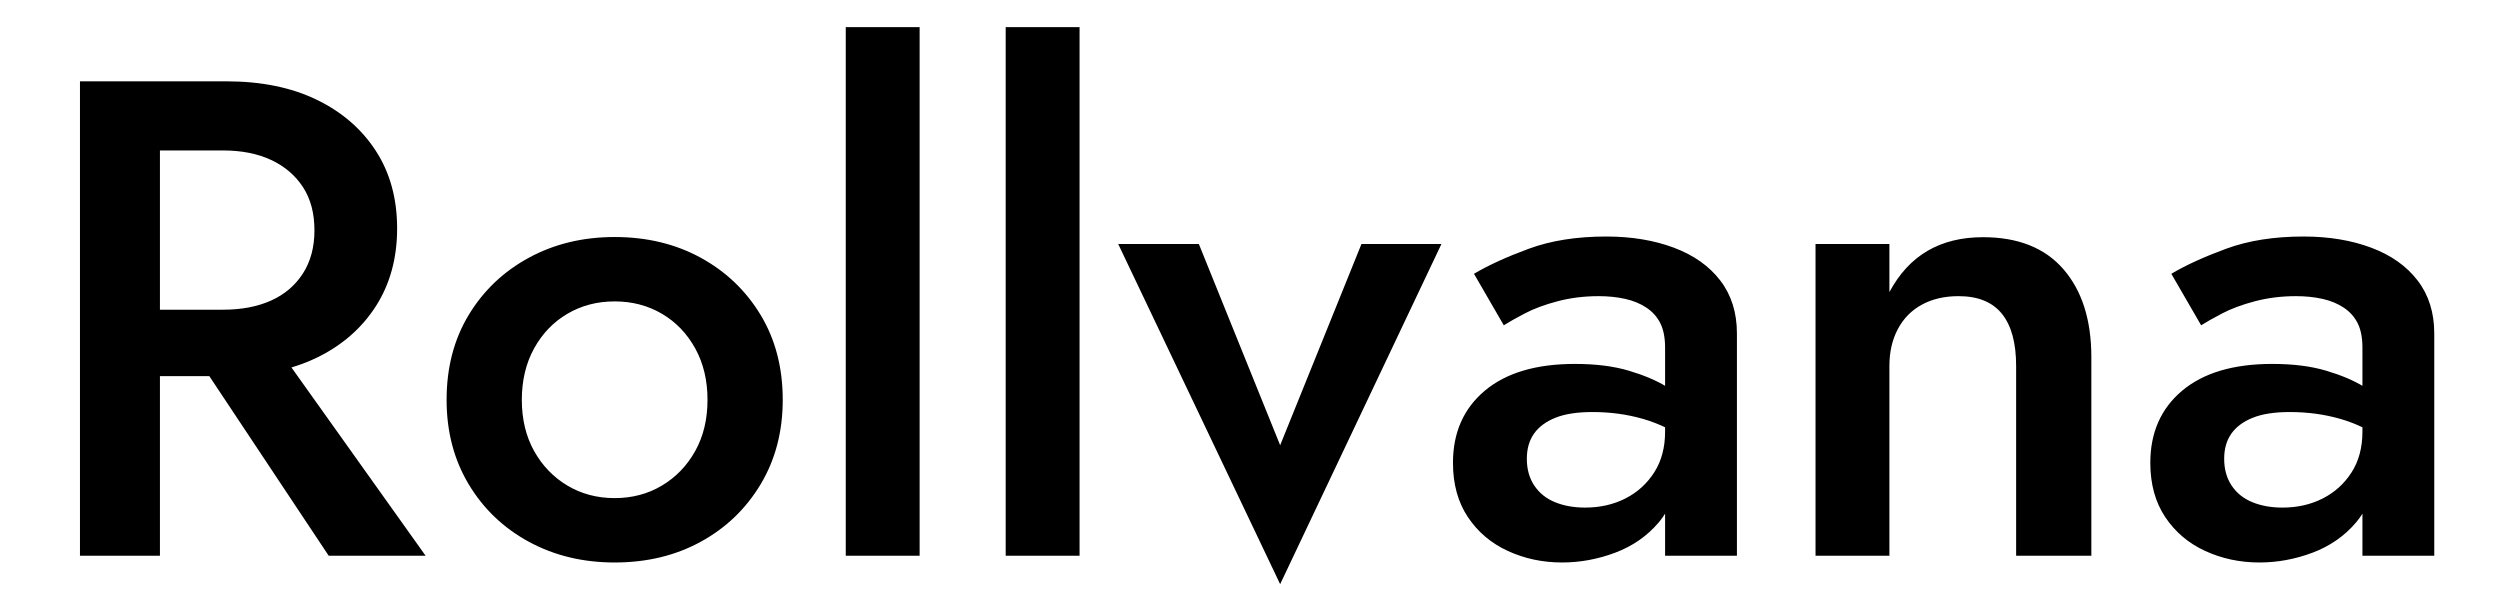
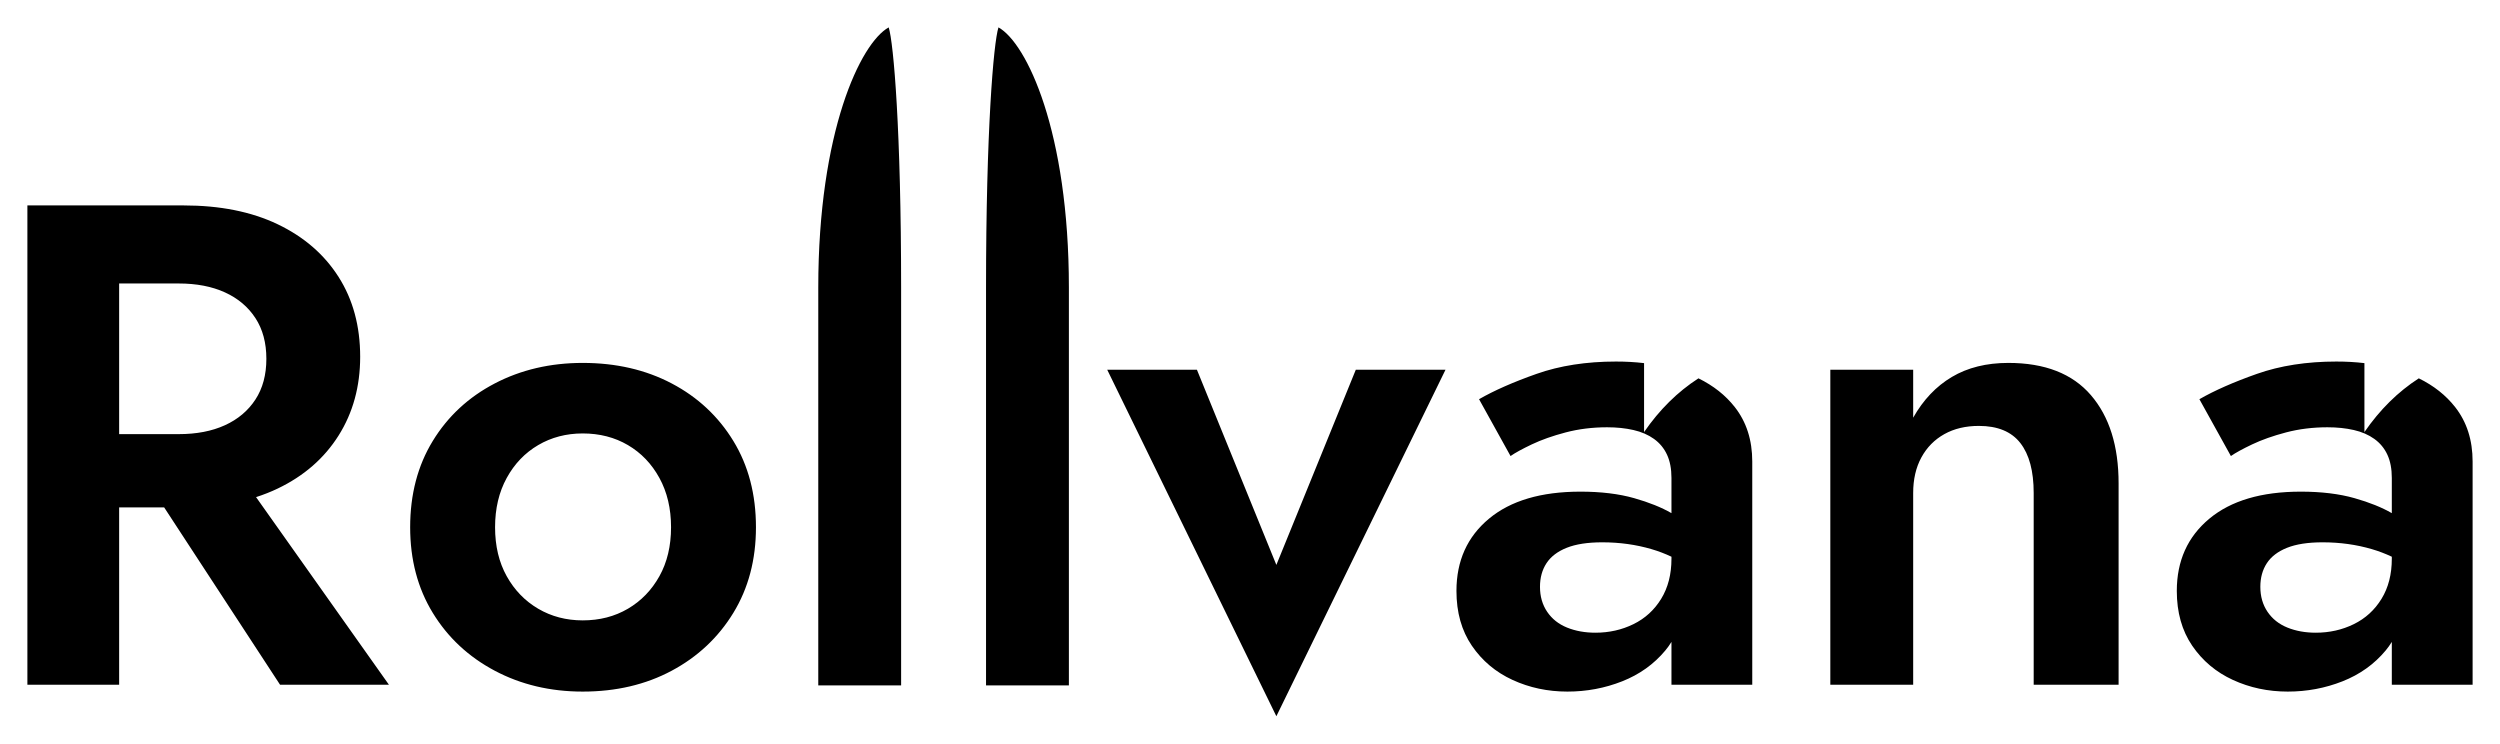
- <svg xmlns="http://www.w3.org/2000/svg" viewBox="-40 -820 3689 870">
-   <path d="M223 -334 445 0H588L350 -334ZM78 -700V0H196V-700ZM148 -598H289Q330 -598 360 -584Q390 -570 407 -544Q424 -518 424 -480Q424 -443 407 -416.5Q390 -390 360 -376.5Q330 -363 289 -363H148V-265H294Q371 -265 427 -292Q483 -319 514.5 -368Q546 -417 546 -483Q546 -549 514.5 -597.5Q483 -646 427 -673Q371 -700 294 -700H148Z M1208 -780V0H1317V-780Z M1444 -780V0H1553V-780Z M1610 -460 1849 42 2087 -460H1969L1849 -163L1729 -460Z M2213 -143Q2213 -165 2223.5 -180Q2234 -195 2255 -203.5Q2276 -212 2310 -212Q2349 -212 2384 -202Q2419 -192 2450 -170V-225Q2441 -236 2419 -249.5Q2397 -263 2363.5 -273Q2330 -283 2284 -283Q2198 -283 2151 -243.5Q2104 -204 2104 -137Q2104 -90 2126 -57Q2148 -24 2185 -7Q2222 10 2265 10Q2305 10 2343.5 -4.5Q2382 -19 2407.5 -49Q2433 -79 2433 -123L2417 -183Q2417 -148 2401 -123Q2385 -98 2358.5 -84.5Q2332 -71 2299 -71Q2274 -71 2254.5 -79Q2235 -87 2224 -103.5Q2213 -120 2213 -143ZM2179 -340Q2190 -347 2210 -357.5Q2230 -368 2258.5 -375.5Q2287 -383 2319 -383Q2340 -383 2358 -379Q2376 -375 2389.5 -366Q2403 -357 2410 -343Q2417 -329 2417 -307V0H2523V-328Q2523 -374 2498.5 -406Q2474 -438 2430 -454.5Q2386 -471 2330 -471Q2265 -471 2216 -453Q2167 -435 2135 -416Z M2935 -280V0H3046V-293Q3046 -375 3005 -422.5Q2964 -470 2886 -470Q2839 -470 2804.5 -450Q2770 -430 2748 -389V-460H2639V0H2748V-280Q2748 -311 2760.5 -334.5Q2773 -358 2796 -370.5Q2819 -383 2850 -383Q2893 -383 2914 -357Q2935 -331 2935 -280Z M3242 -143Q3242 -165 3252.5 -180Q3263 -195 3284 -203.5Q3305 -212 3339 -212Q3378 -212 3413 -202Q3448 -192 3479 -170V-225Q3470 -236 3448 -249.5Q3426 -263 3392.5 -273Q3359 -283 3313 -283Q3227 -283 3180 -243.5Q3133 -204 3133 -137Q3133 -90 3155 -57Q3177 -24 3214 -7Q3251 10 3294 10Q3334 10 3372.5 -4.5Q3411 -19 3436.5 -49Q3462 -79 3462 -123L3446 -183Q3446 -148 3430 -123Q3414 -98 3387.5 -84.5Q3361 -71 3328 -71Q3303 -71 3283.5 -79Q3264 -87 3253 -103.5Q3242 -120 3242 -143ZM3208 -340Q3219 -347 3239 -357.5Q3259 -368 3287.5 -375.5Q3316 -383 3348 -383Q3369 -383 3387 -379Q3405 -375 3418.5 -366Q3432 -357 3439 -343Q3446 -329 3446 -307V0H3552V-328Q3552 -374 3527.5 -406Q3503 -438 3459 -454.5Q3415 -471 3359 -471Q3294 -471 3245 -453Q3196 -435 3164 -416Z M619 -230Q619 -159.75 651.62 -105.38Q684.25 -51 740.5 -20.5Q796.75 10 867 10Q938 10 993.88 -20.5Q1049.75 -51 1082.38 -105.38Q1115 -159.75 1115 -230Q1115 -301.25 1082.38 -355.25Q1049.75 -409.25 993.88 -439.75Q938 -470.25 867 -470.25Q796.75 -470.25 740.5 -439.75Q684.25 -409.25 651.62 -355.25Q619 -301.25 619 -230ZM730 -230Q730 -273 748.12 -305.88Q766.25 -338.75 797.25 -357Q828.25 -375.25 867 -375.25Q905.75 -375.25 936.75 -357Q967.75 -338.75 985.88 -305.88Q1004 -273 1004 -230Q1004 -187 985.88 -154.5Q967.75 -122 936.75 -103.5Q905.75 -85 867 -85Q828.25 -85 797.25 -103.5Q766.25 -122 748.12 -154.5Q730 -187 730 -230Z" fill="#000000" />
+ <svg xmlns="http://www.w3.org/2000/svg" viewBox="36 -1000 3651 1086">
+   <path d="M76 -700V0H210V-259H275.74L445 0H604L409.94 -274.01Q426.49 -279.32 441.5 -286.5Q499 -314 530.5 -364Q562 -414 562 -479Q562 -546 530.5 -595.5Q499 -645 441.5 -672.5Q384 -700 304 -700ZM635 -230Q635 -159 668 -105Q701 -51 758.5 -20.5Q816 10 887 10Q960 10 1017 -20.5Q1074 -51 1107 -105Q1140 -159 1140 -230Q1140 -302 1107 -356Q1074 -410 1017 -440Q960 -470 887 -470Q816 -470 758.5 -440Q701 -410 668 -356Q635 -302 635 -230ZM2242 -334Q2252 -341 2273 -351Q2294 -361 2322.5 -368.5Q2351 -376 2383 -376Q2404 -376 2421.5 -372Q2439 -368 2451.5 -359Q2464 -350 2470.5 -336Q2477 -322 2477 -302V-250.59Q2455.24 -263.21 2422.5 -272.5Q2389 -282 2344 -282Q2258 -282 2210.5 -242.5Q2163 -203 2163 -137Q2163 -90 2185.5 -57Q2208 -24 2245 -7Q2282 10 2325 10Q2367 10 2405 -5Q2443 -20 2468 -50Q2473 -56 2477 -62.56V0H2595V-326Q2595 -373 2569.5 -405.5Q2549.16 -431.42 2516.43 -447.48Q2470.77 -418.04 2437 -369V-469.69Q2417.38 -472 2396 -472Q2331 -472 2280 -454Q2229 -436 2196 -417ZM3294 -334Q3304 -341 3325 -351Q3346 -361 3374.5 -368.5Q3403 -376 3435 -376Q3456 -376 3473.5 -372Q3491 -368 3503.5 -359Q3516 -350 3522.5 -336Q3529 -322 3529 -302V-250.59Q3507.24 -263.21 3474.5 -272.5Q3441 -282 3396 -282Q3310 -282 3262.5 -242.5Q3215 -203 3215 -137Q3215 -90 3237.5 -57Q3260 -24 3297 -7Q3334 10 3377 10Q3419 10 3457 -5Q3495 -20 3520 -50Q3525 -56 3529 -62.56V0H3647V-326Q3647 -373 3621.5 -405.5Q3601.16 -431.42 3568.43 -447.48Q3522.77 -418.04 3489 -369V-469.69Q3469.38 -472 3448 -472Q3383 -472 3332 -454Q3281 -436 3248 -417ZM3006 -280V0H3130V-294Q3130 -376 3089.5 -423Q3049 -470 2969 -470Q2921 -470 2886.5 -449.5Q2852 -429 2830 -390V-460H2709V0H2830V-280Q2830 -310 2842 -332Q2854 -354 2875.5 -366Q2897 -378 2926 -378Q2967 -378 2986.5 -353Q3006 -328 3006 -280ZM1476 1H1597V-580C1597 -808 1535.29 -937.2 1494.15 -960C1486.89 -937.2 1476 -808 1476 -580ZM1231 1H1352V-580C1352 -808 1341.11 -937.2 1333.85 -960C1292.71 -937.2 1231 -808 1231 -580ZM1653 -460 1900 46 2147 -460H2016L1900 -175L1784 -460ZM759 -230Q759 -271 776 -302Q793 -333 822 -350Q851 -367 887 -367Q924 -367 953 -350Q982 -333 999 -302Q1016 -271 1016 -230Q1016 -189 999 -158.5Q982 -128 953 -111Q924 -94 887 -94Q851 -94 822 -111Q793 -128 776 -158.5Q759 -189 759 -230ZM210 -366V-586H297Q336 -586 364.5 -573Q393 -560 409 -535.5Q425 -511 425 -476Q425 -441 409 -416.5Q393 -392 364.5 -379Q336 -366 297 -366ZM2285 -143Q2285 -163 2294.5 -177.5Q2304 -192 2324 -200Q2344 -208 2376 -208Q2414 -208 2448 -198Q2463.09 -193.56 2477 -186.96V-184Q2477 -150 2462 -125.5Q2447 -101 2421.5 -88.5Q2396 -76 2366 -76Q2343 -76 2324.5 -83.5Q2306 -91 2295.5 -106.5Q2285 -122 2285 -143ZM3337 -143Q3337 -163 3346.5 -177.5Q3356 -192 3376 -200Q3396 -208 3428 -208Q3466 -208 3500 -198Q3515.09 -193.56 3529 -186.96V-184Q3529 -150 3514 -125.5Q3499 -101 3473.5 -88.5Q3448 -76 3418 -76Q3395 -76 3376.5 -83.5Q3358 -91 3347.5 -106.5Q3337 -122 3337 -143Z" fill="#000000" />
</svg>
